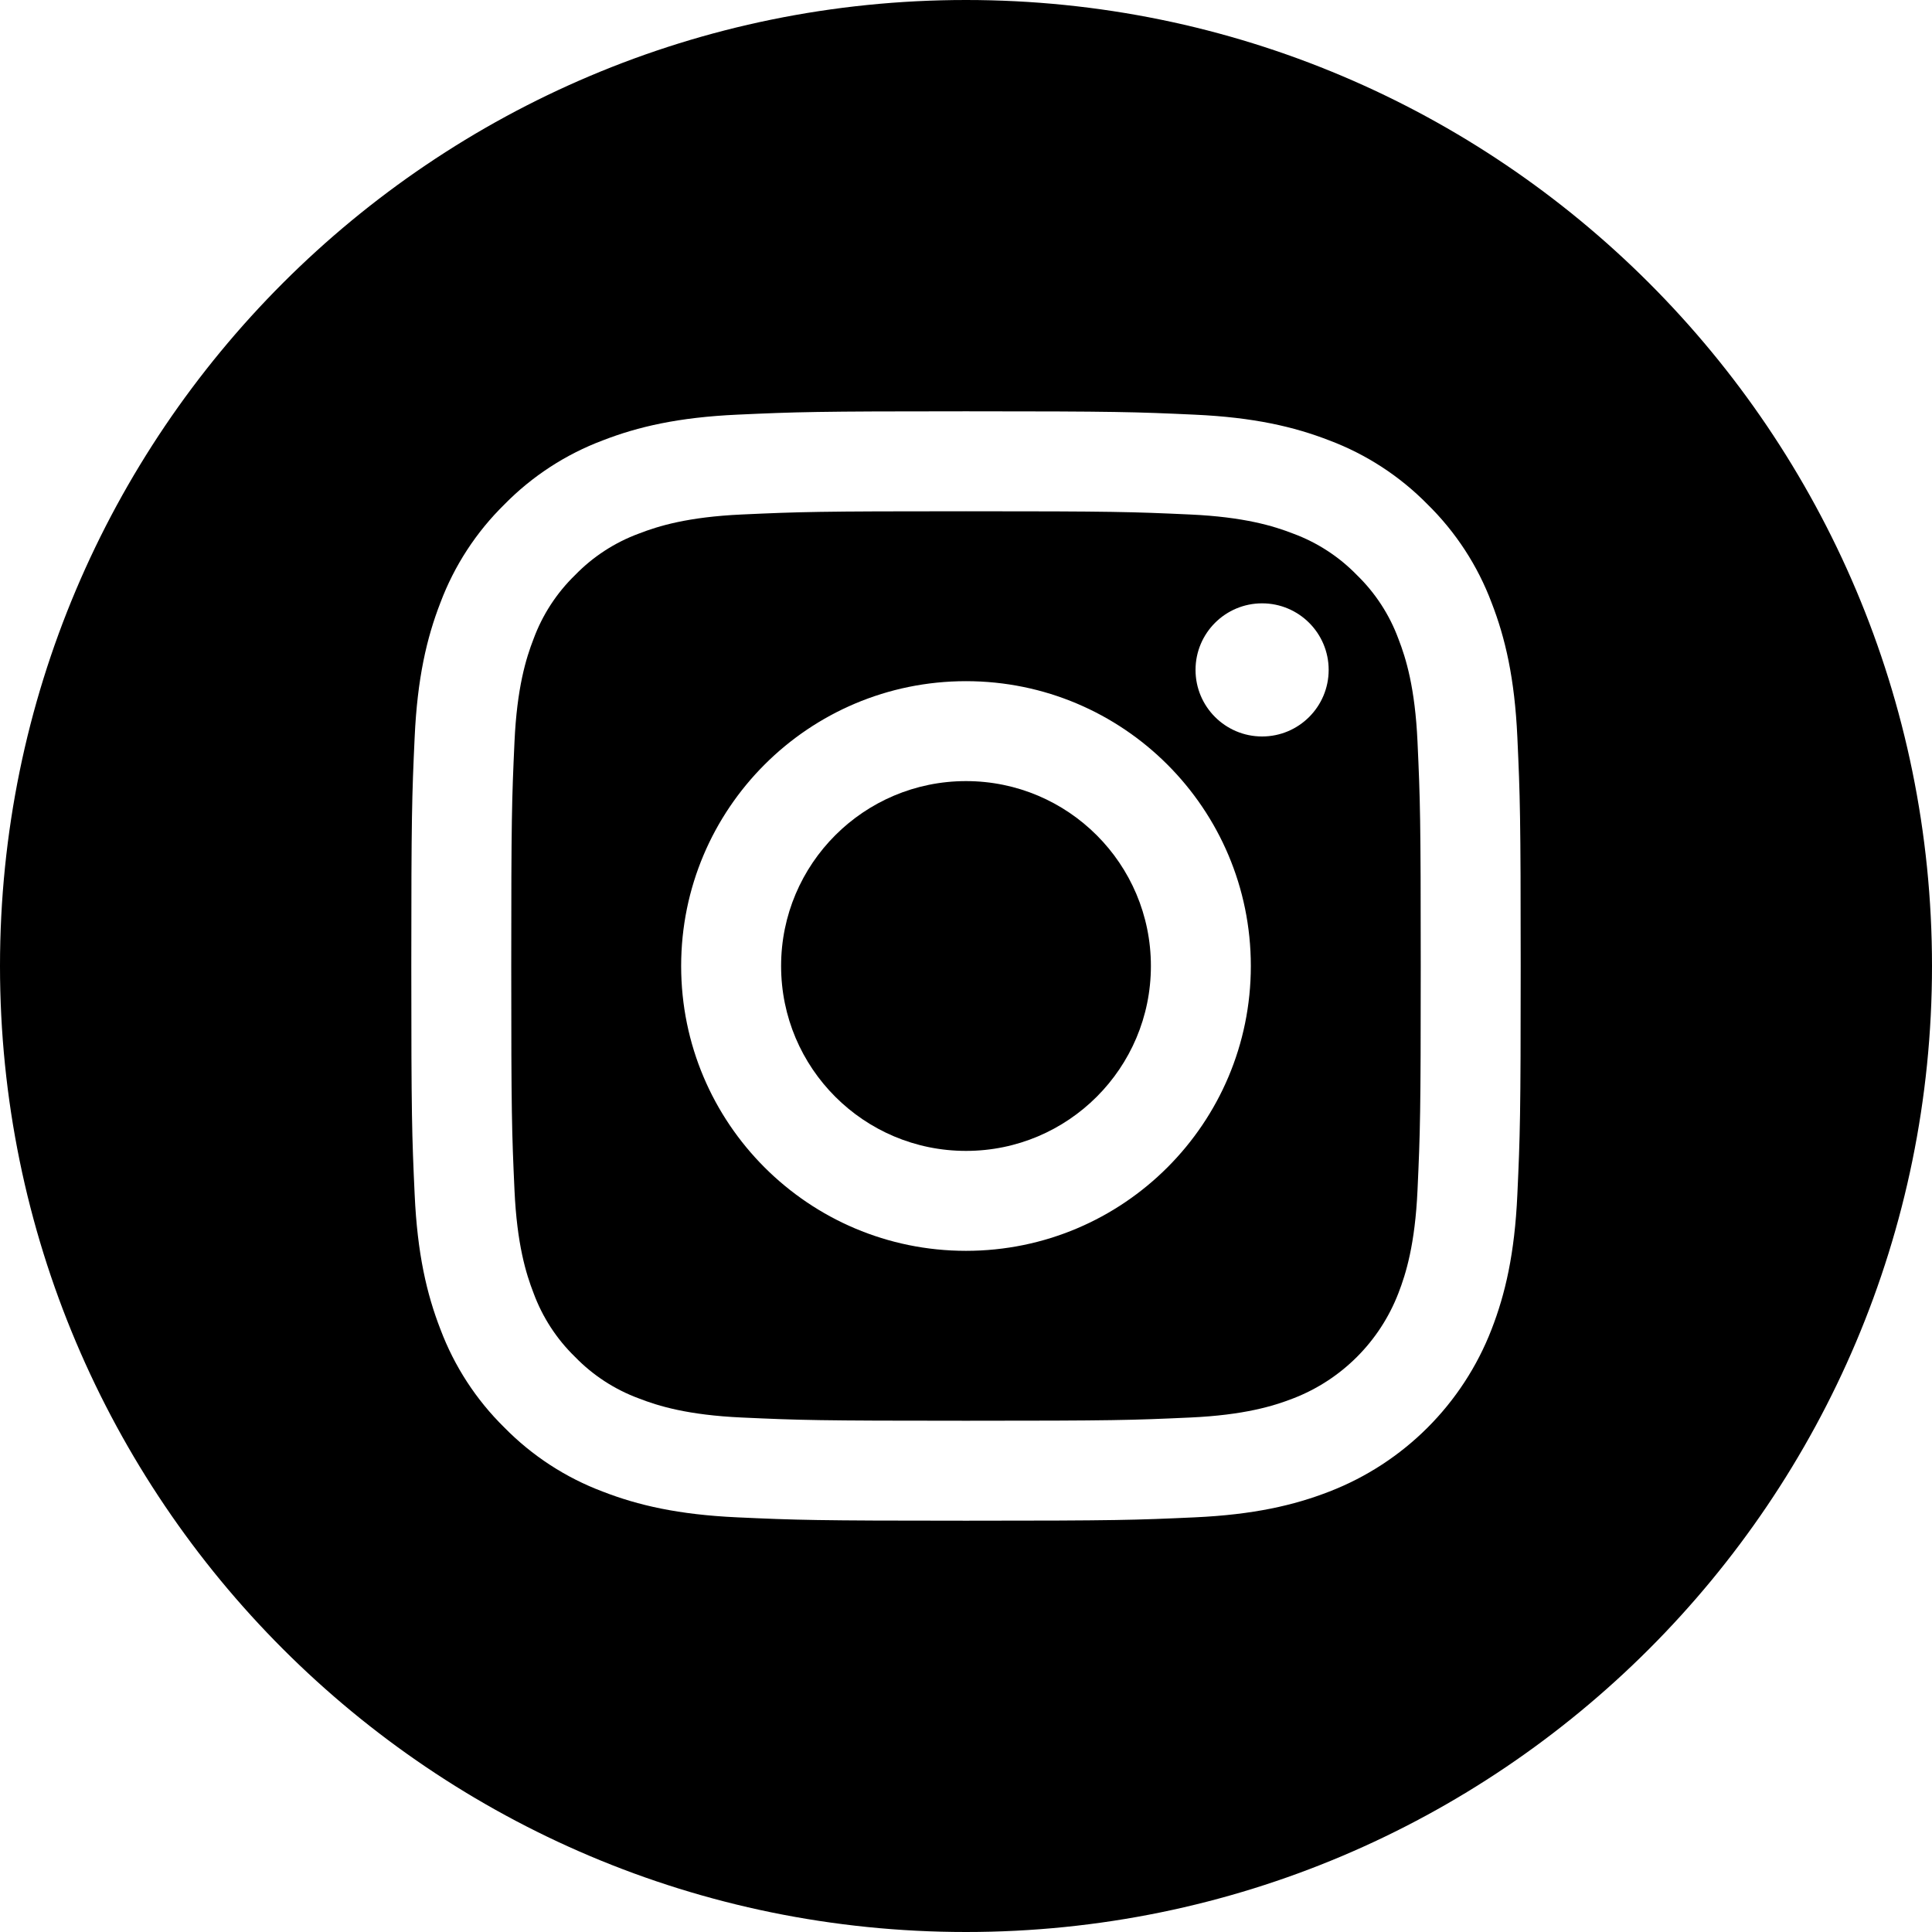
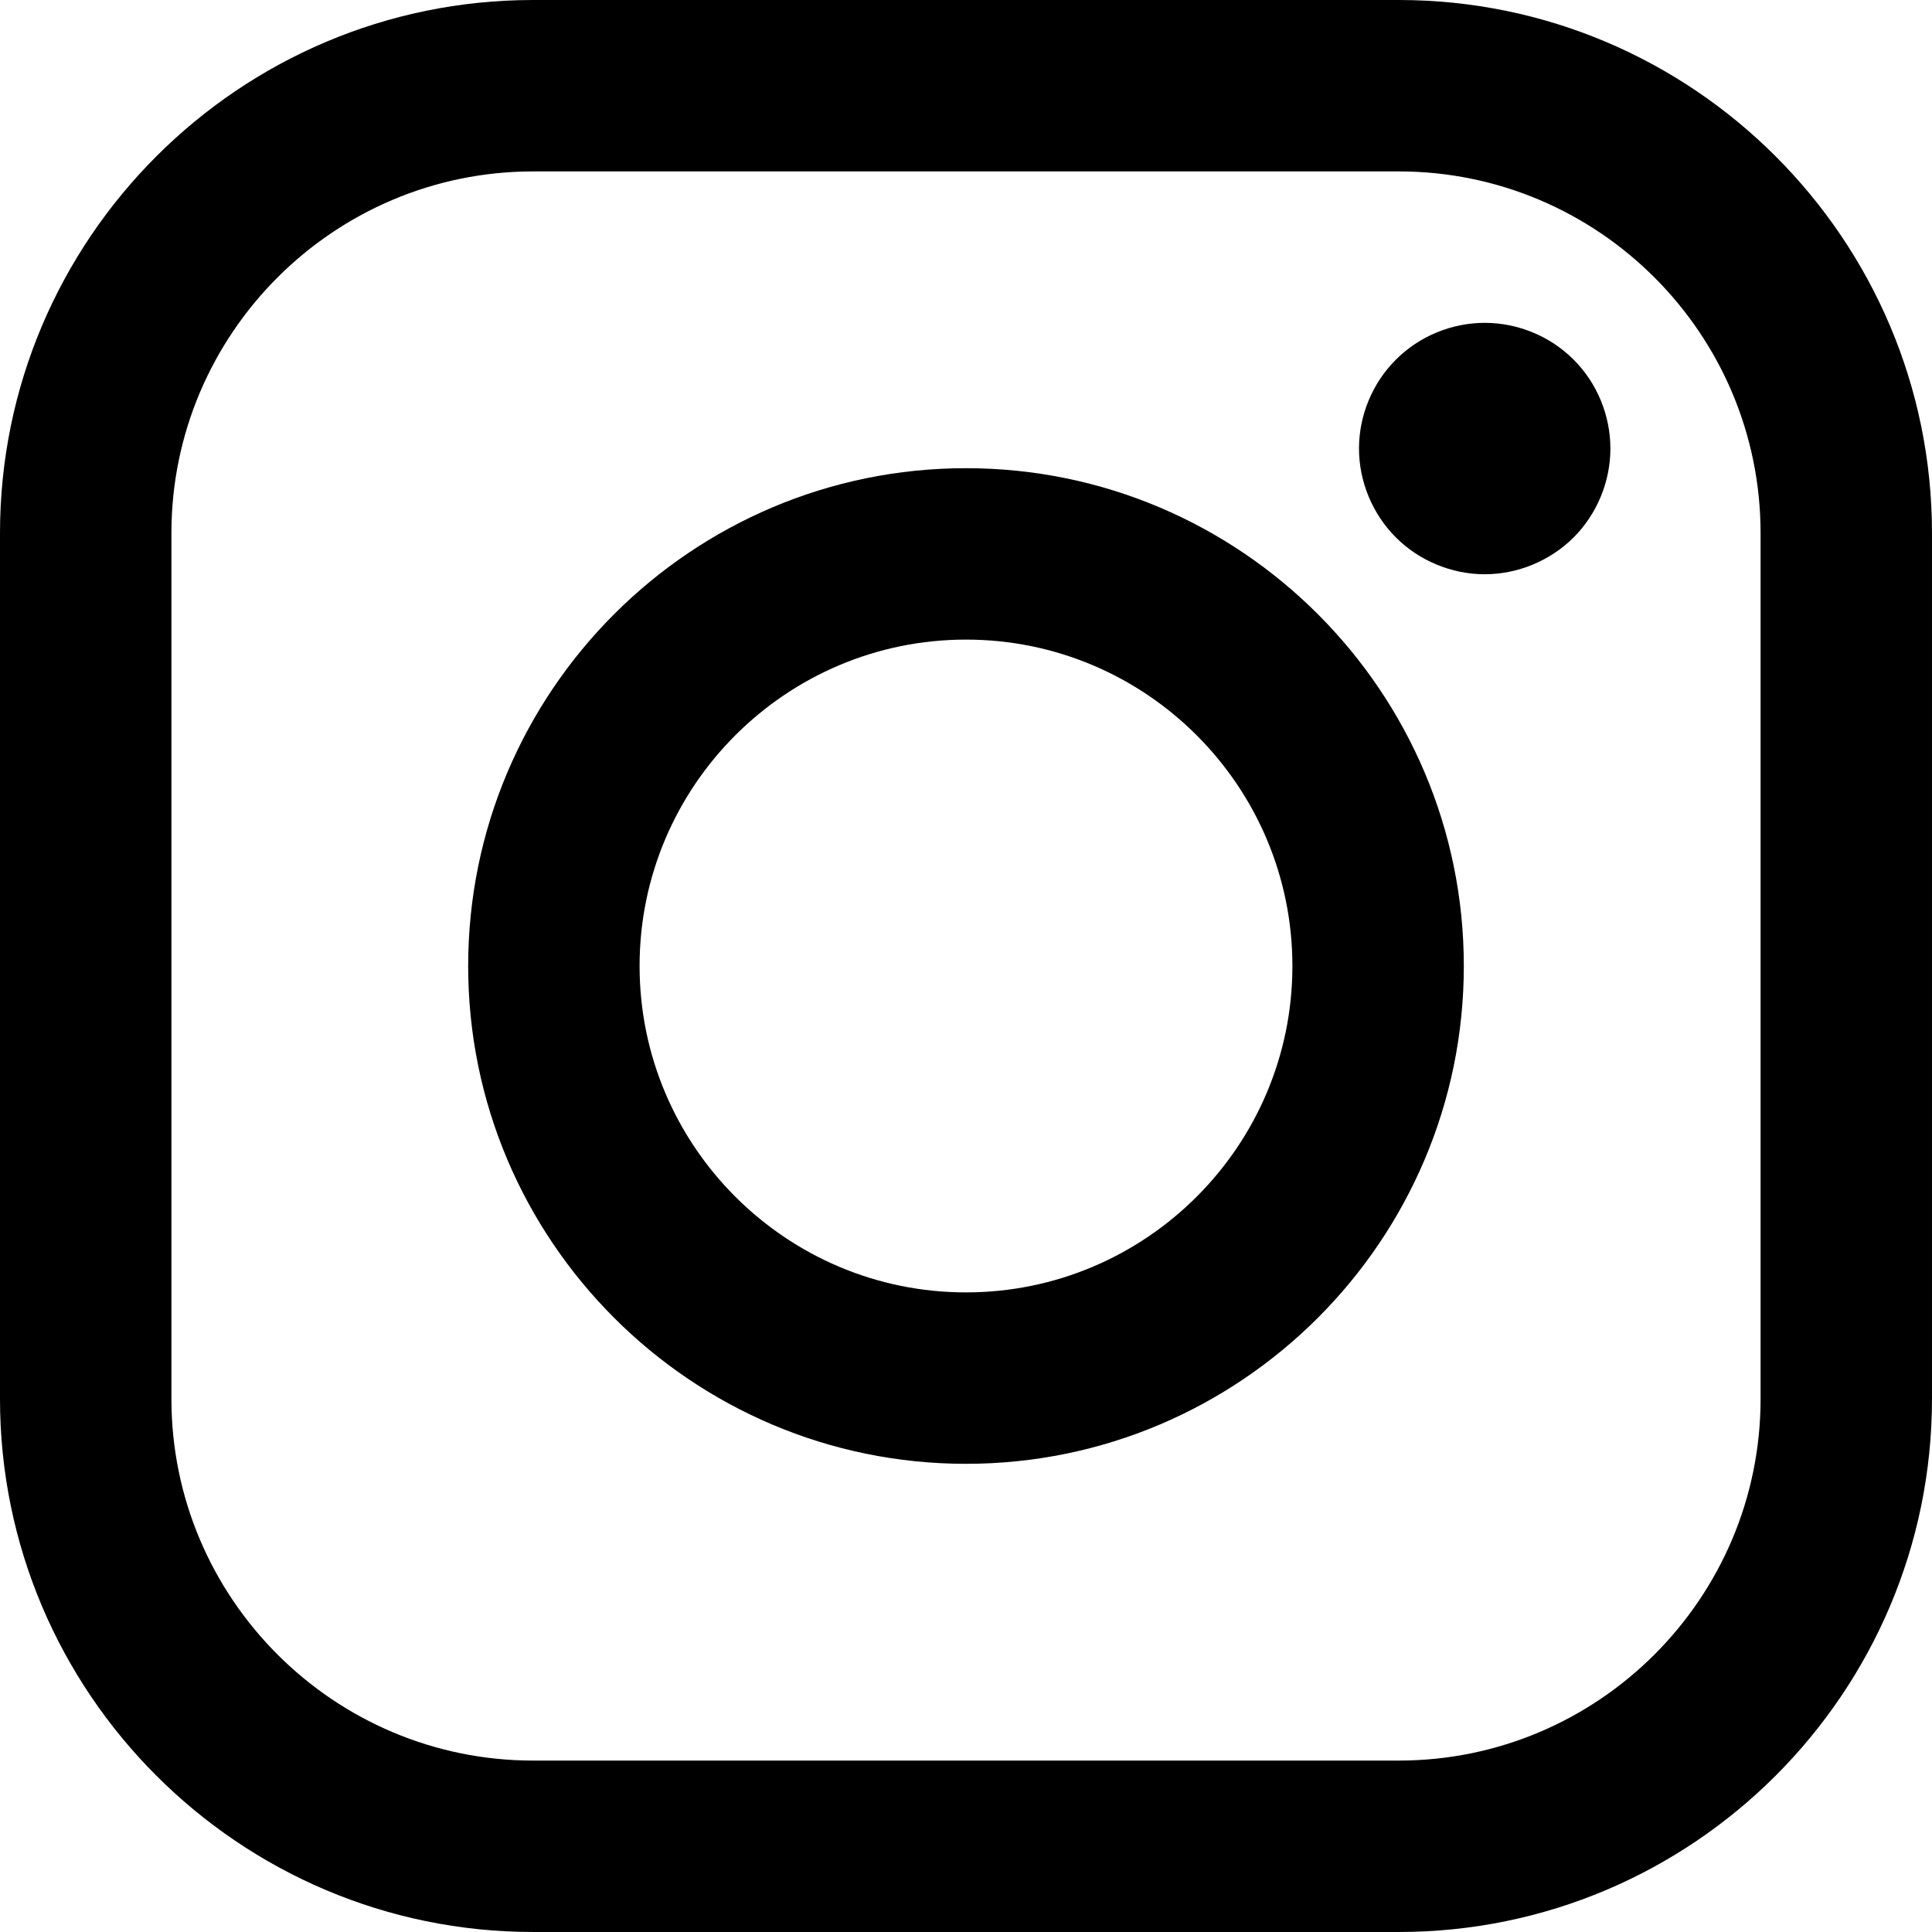
- <svg xmlns="http://www.w3.org/2000/svg" viewBox="0 0 512 512">
-   <path d="m305 256c0 27.062-21.938 49-49 49s-49-21.938-49-49 21.938-49 49-49 49 21.938 49 49zm0 0" />
-   <path d="m370.594 169.305c-2.355-6.383-6.113-12.16-10.996-16.902-4.742-4.883-10.516-8.641-16.902-10.996-5.18-2.012-12.961-4.406-27.293-5.059-15.504-.707-20.152-.859-59.402-.859-39.254 0-43.902.148-59.402.855-14.332.656-22.117 3.051-27.293 5.062-6.387 2.355-12.164 6.113-16.902 10.996-4.883 4.742-8.641 10.516-11 16.902-2.012 5.18-4.406 12.965-5.059 27.297-.707 15.5-.859 20.148-.859 59.402 0 39.25.152 43.898.859 59.402.652 14.332 3.047 22.113 5.059 27.293 2.359 6.387 6.113 12.16 10.996 16.902 4.742 4.883 10.516 8.641 16.902 10.996 5.18 2.016 12.965 4.41 27.297 5.062 15.5.707 20.145.855 59.398.855 39.258 0 43.906-.148 59.402-.855 14.332-.652 22.117-3.047 27.297-5.062 12.82-4.945 22.953-15.078 27.898-27.898 2.012-5.18 4.406-12.961 5.062-27.293.707-15.504.855-20.152.855-59.402 0-39.254-.148-43.902-.855-59.402-.652-14.332-3.047-22.117-5.062-27.297zm-114.594 162.18c-41.691 0-75.488-33.793-75.488-75.484s33.797-75.484 75.488-75.484c41.688 0 75.484 33.793 75.484 75.484s-33.797 75.484-75.484 75.484zm78.469-136.312c-9.742 0-17.641-7.898-17.641-17.641s7.898-17.641 17.641-17.641 17.641 7.898 17.641 17.641c-.004 9.742-7.898 17.641-17.641 17.641zm0 0" />
-   <path d="m256 0c-141.363 0-256 114.637-256 256s114.637 256 256 256 256-114.637 256-256-114.637-256-256-256zm146.113 316.605c-.711 15.648-3.199 26.332-6.832 35.684-7.637 19.746-23.246 35.355-42.992 42.992-9.348 3.633-20.035 6.117-35.68 6.832-15.676.715-20.684.887-60.605.887-39.926 0-44.93-.172-60.609-.887-15.645-.715-26.332-3.199-35.68-6.832-9.812-3.691-18.695-9.477-26.039-16.957-7.477-7.34-13.262-16.227-16.953-26.035-3.633-9.348-6.121-20.035-6.832-35.68-.723-15.68-.891-20.688-.891-60.609s.168-44.93.887-60.605c.711-15.648 3.195-26.332 6.828-35.684 3.691-9.809 9.48-18.695 16.961-26.035 7.34-7.48 16.227-13.266 26.035-16.957 9.352-3.633 20.035-6.117 35.684-6.832 15.676-.715 20.684-.887 60.605-.887s44.93.172 60.605.891c15.648.711 26.332 3.195 35.684 6.824 9.809 3.691 18.695 9.48 26.039 16.961 7.477 7.344 13.266 16.227 16.953 26.035 3.637 9.352 6.121 20.035 6.836 35.684.715 15.676.883 20.684.883 60.605s-.168 44.93-.887 60.605zm0 0" />
+ <svg xmlns="http://www.w3.org/2000/svg" viewBox="0 0 169.063 169.063">
+   <path d="M122.406,0H46.654C20.929,0,0,20.93,0,46.655v75.752c0,25.726,20.929,46.655,46.654,46.655h75.752   c25.727,0,46.656-20.93,46.656-46.655V46.655C169.063,20.93,148.133,0,122.406,0z M154.063,122.407   c0,17.455-14.201,31.655-31.656,31.655H46.654C29.2,154.063,15,139.862,15,122.407V46.655C15,29.201,29.2,15,46.654,15h75.752   c17.455,0,31.656,14.201,31.656,31.655V122.407z" />
+   <path d="M84.531,40.97c-24.021,0-43.563,19.542-43.563,43.563c0,24.02,19.542,43.561,43.563,43.561s43.563-19.541,43.563-43.561   C128.094,60.512,108.552,40.97,84.531,40.97z M84.531,113.093c-15.749,0-28.563-12.812-28.563-28.561   c0-15.75,12.813-28.563,28.563-28.563s28.563,12.813,28.563,28.563C113.094,100.281,100.28,113.093,84.531,113.093z" />
+   <path d="M129.921,28.251c-2.89,0-5.729,1.17-7.77,3.22c-2.051,2.04-3.23,4.88-3.23,7.78c0,2.891,1.18,5.73,3.23,7.78   c2.04,2.04,4.88,3.22,7.77,3.22c2.9,0,5.73-1.18,7.78-3.22c2.05-2.05,3.22-4.89,3.22-7.78c0-2.9-1.17-5.74-3.22-7.78   C135.661,29.421,132.821,28.251,129.921,28.251z" />
</svg>
